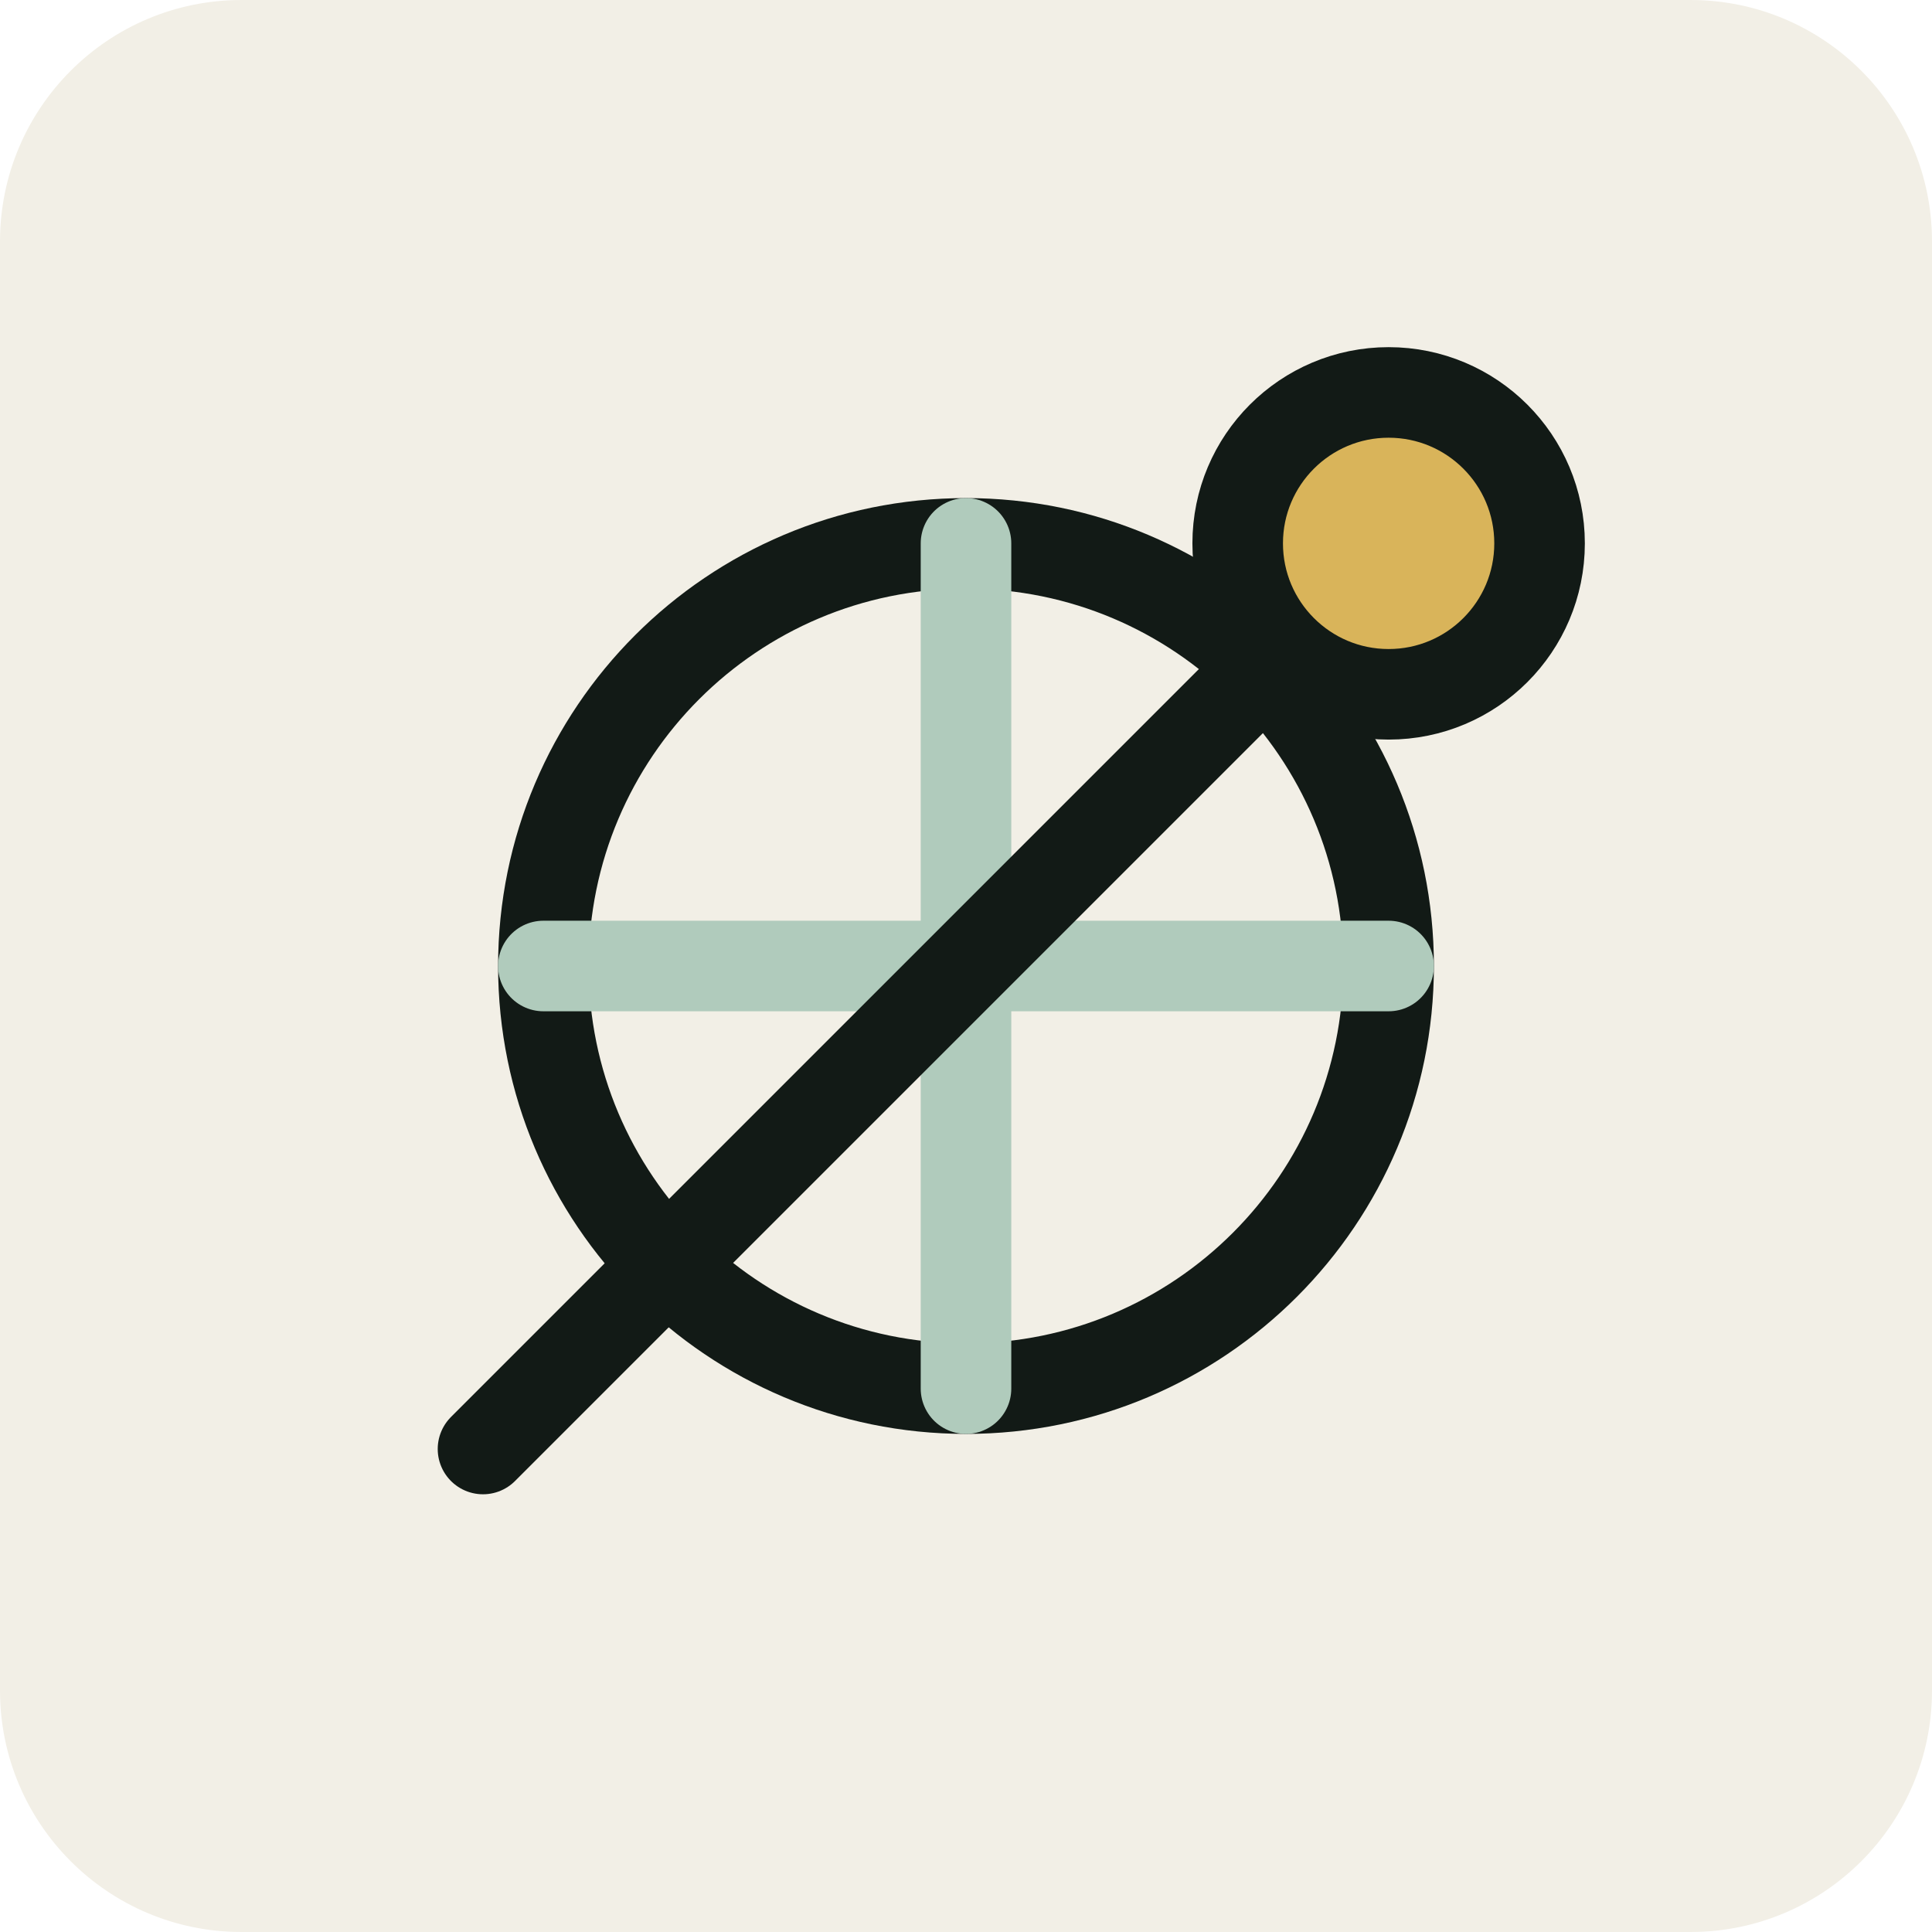
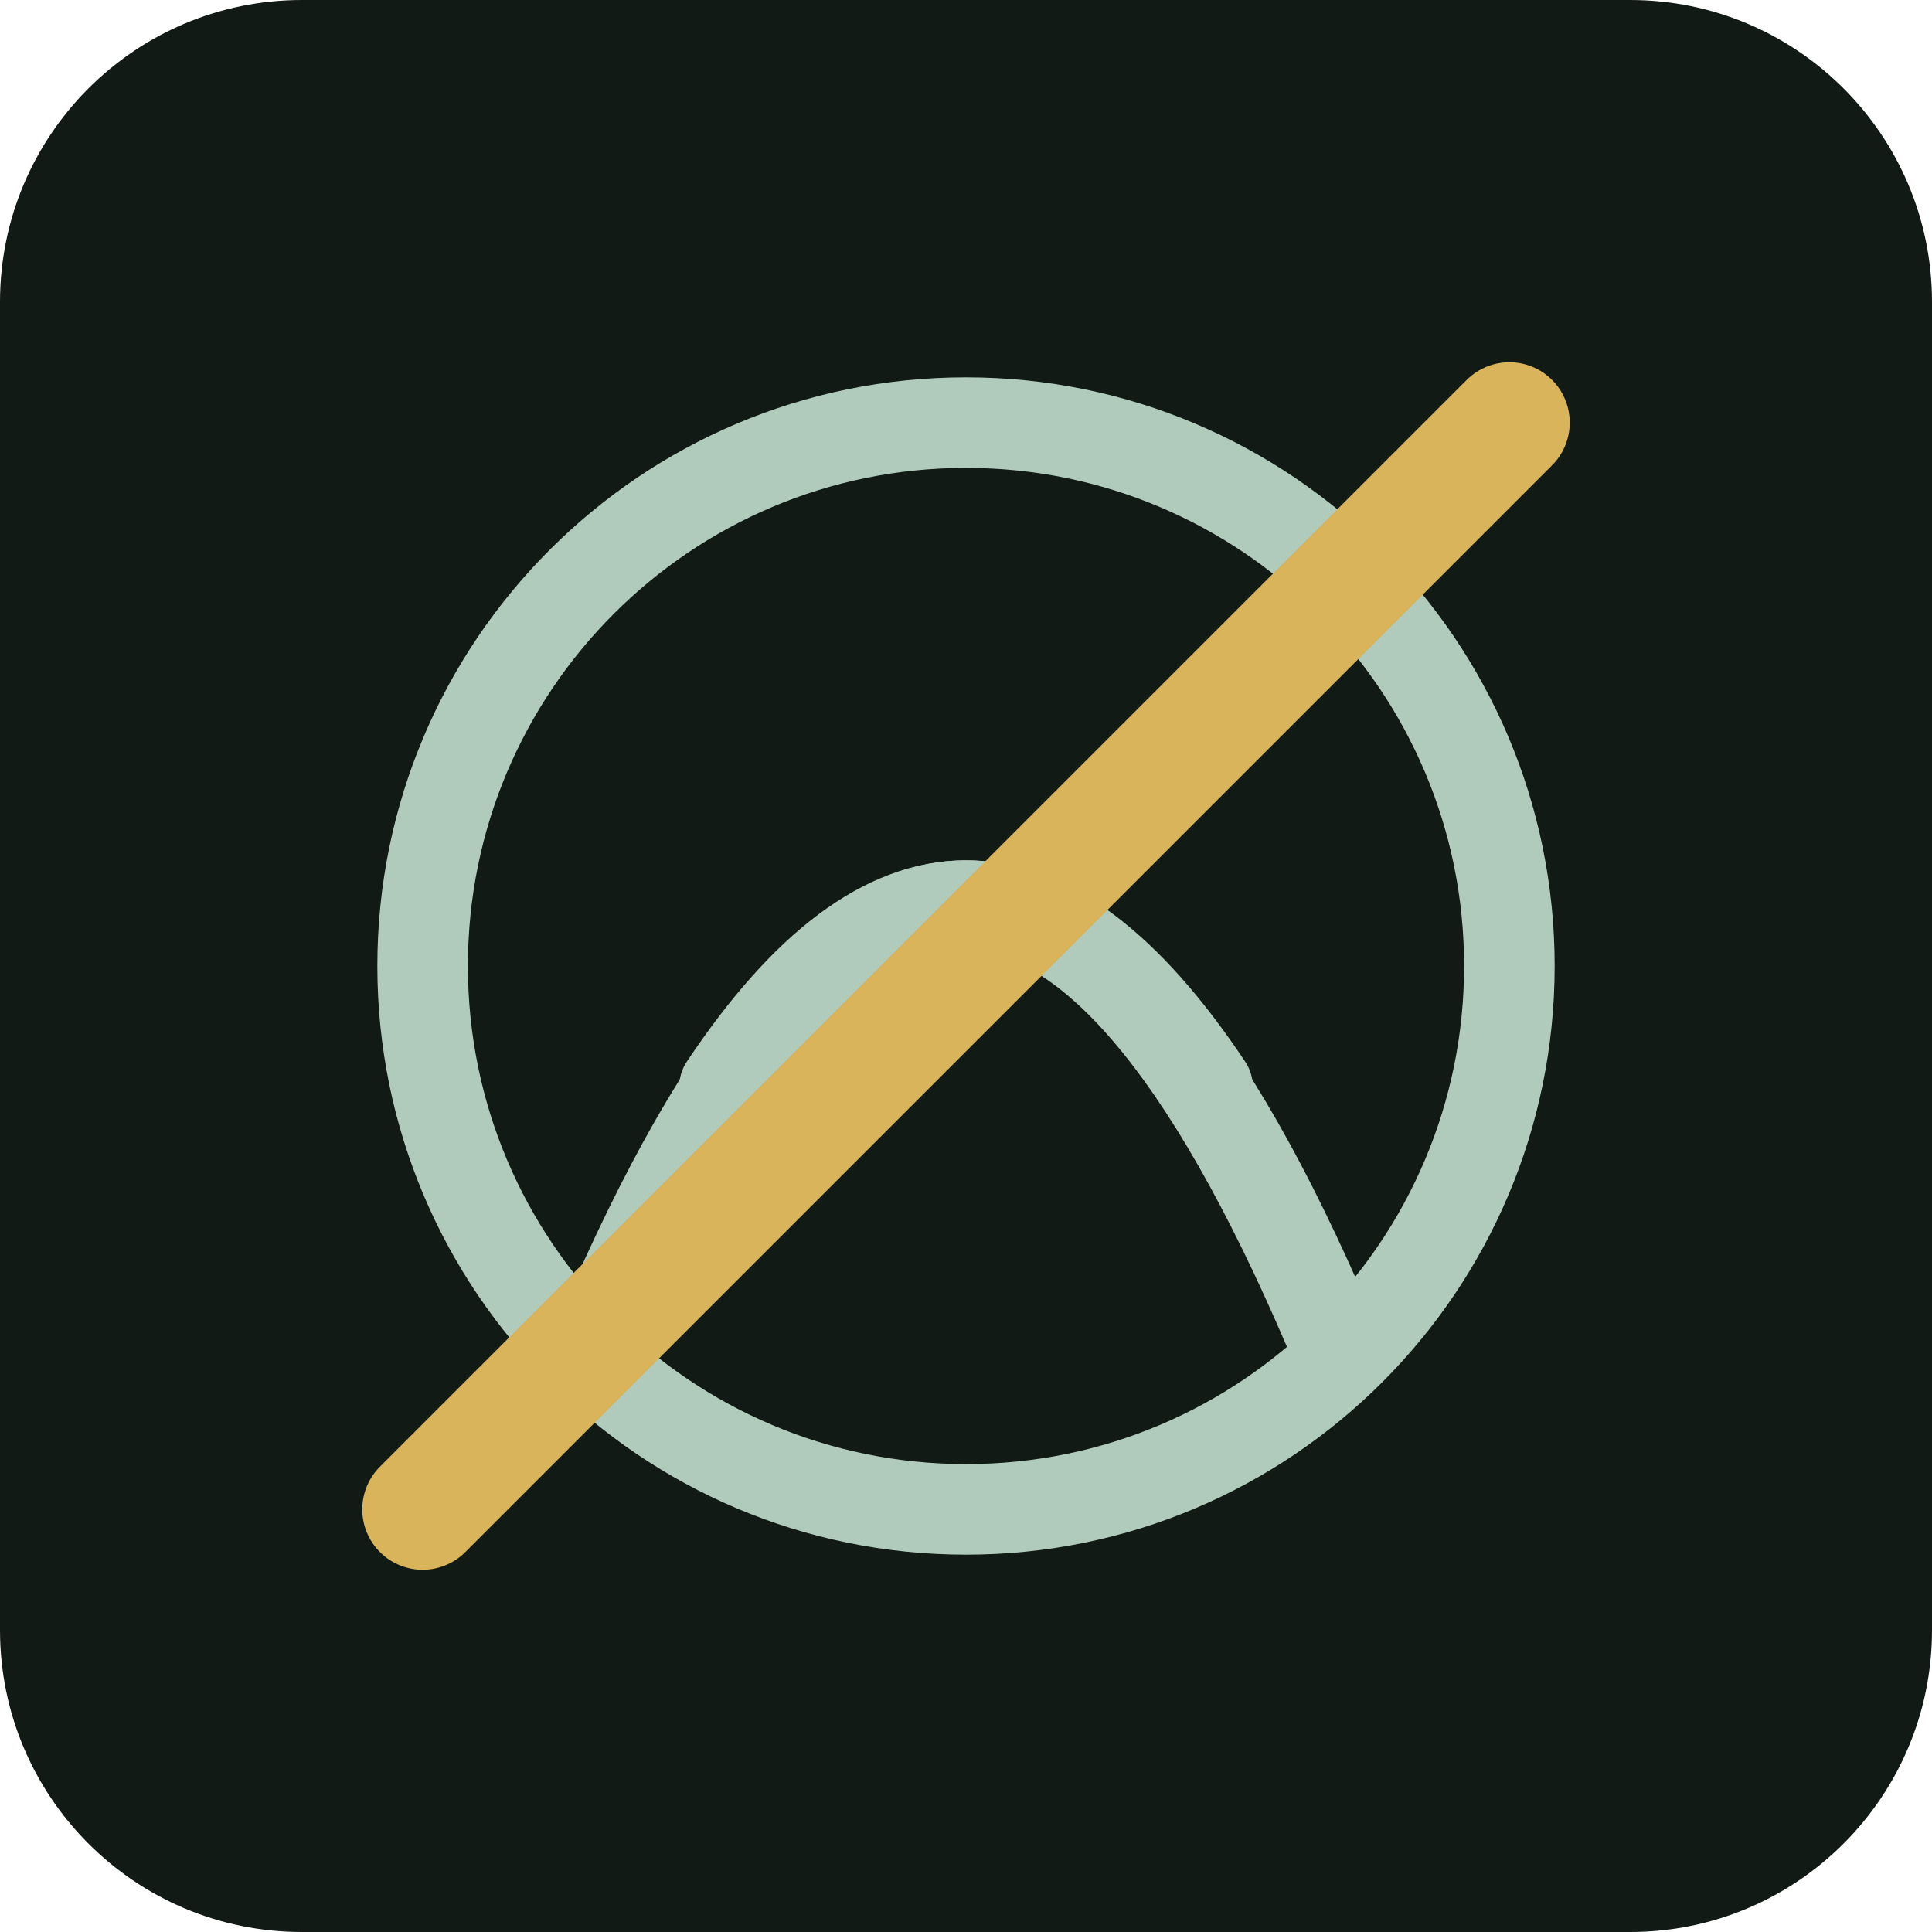
- <svg xmlns="http://www.w3.org/2000/svg" width="32" height="32" viewBox="0 0 32 32">
-   <rect width="32" height="32" fill="#F2EFE6" rx="4" />
-   <circle cx="16" cy="16" r="7" fill="none" stroke="#121A16" stroke-width="1.5" />
-   <path d="M16 9v14M9 16h14" fill="none" stroke="#B0CBBC" stroke-width="1.5" stroke-linecap="round" />
-   <path d="M8 24l16-16" fill="none" stroke="#121A16" stroke-width="1.5" stroke-linecap="round" />
-   <circle cx="23" cy="9" r="2.5" fill="#D9B45A" stroke="#121A16" stroke-width="1.5" />
+ <svg xmlns="http://www.w3.org/2000/svg" viewBox="0 0 32 32" width="32" height="32">
+   <rect width="32" height="32" rx="5" fill="#121A16" />
+   <circle cx="16" cy="16" r="9" fill="none" stroke="#B0CBBC" stroke-width="1.5" />
+   <path d="M10 22 Q16 8 22 22" fill="none" stroke="#B0CBBC" stroke-width="1.5" stroke-linecap="round" />
+   <path d="M12 18 Q16 12 20 18" fill="none" stroke="#B0CBBC" stroke-width="1.5" stroke-linecap="round" />
+   <path d="M7 25 L25 7" fill="none" stroke="#D9B45A" stroke-width="2" stroke-linecap="round" />
</svg>
